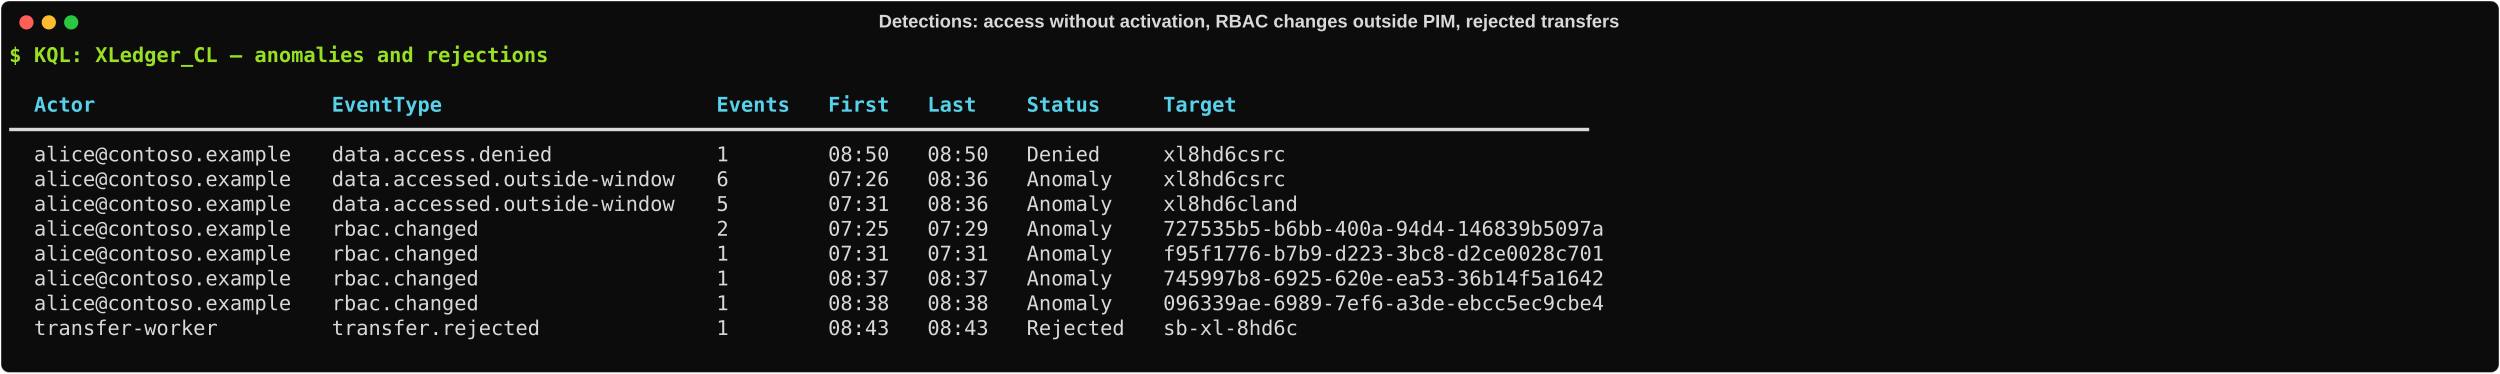
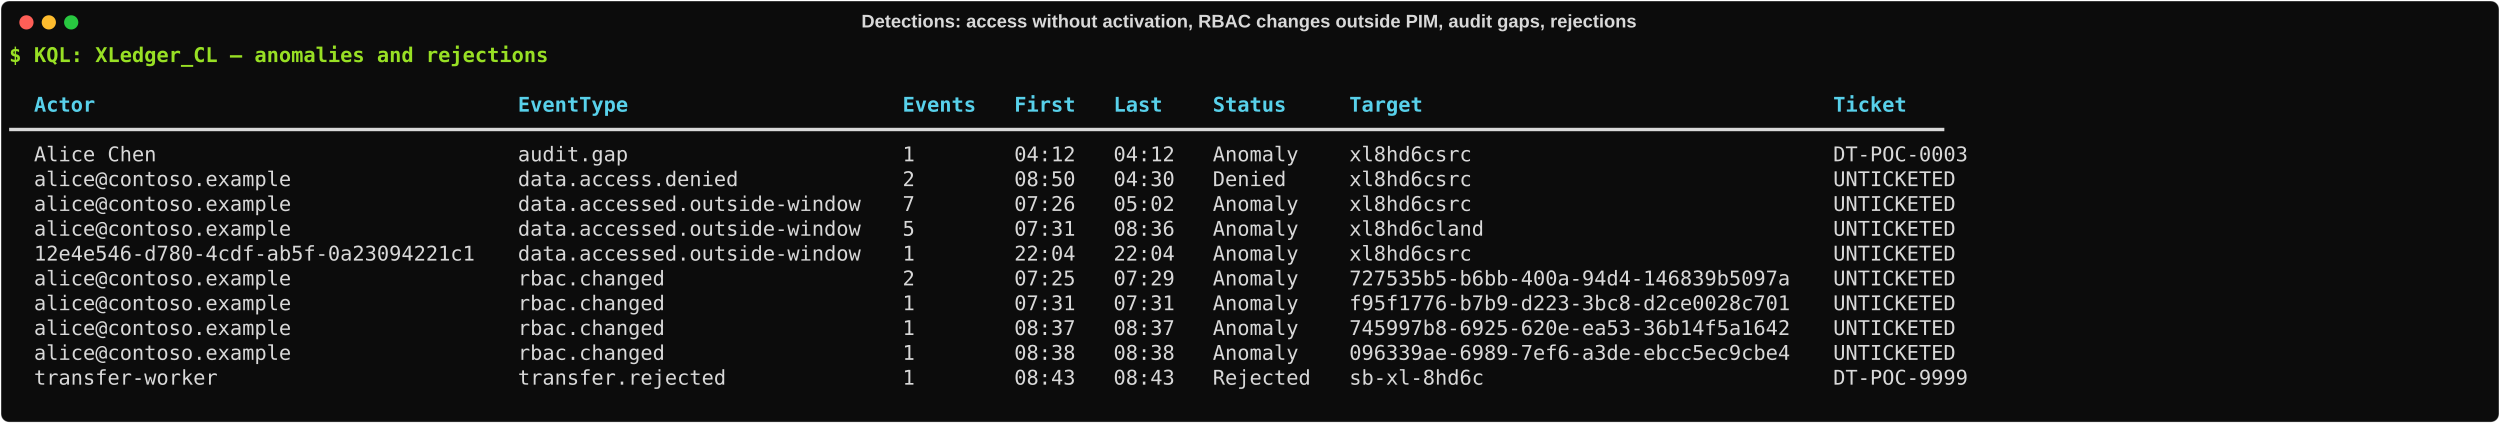
- <svg xmlns="http://www.w3.org/2000/svg" class="rich-terminal" viewBox="0 0 2458 367.2">
+ <svg xmlns="http://www.w3.org/2000/svg" class="rich-terminal" viewBox="0 0 2458 416.0">
  <style>

    @font-face {
        font-family: "Fira Code";
        src: local("FiraCode-Regular"),
                url("https://cdnjs.cloudflare.com/ajax/libs/firacode/6.2.0/woff2/FiraCode-Regular.woff2") format("woff2"),
                url("https://cdnjs.cloudflare.com/ajax/libs/firacode/6.2.0/woff/FiraCode-Regular.woff") format("woff");
        font-style: normal;
        font-weight: 400;
    }
    @font-face {
        font-family: "Fira Code";
        src: local("FiraCode-Bold"),
                url("https://cdnjs.cloudflare.com/ajax/libs/firacode/6.2.0/woff2/FiraCode-Bold.woff2") format("woff2"),
                url("https://cdnjs.cloudflare.com/ajax/libs/firacode/6.2.0/woff/FiraCode-Bold.woff") format("woff");
        font-style: bold;
        font-weight: 700;
    }

-     .terminal-23412622-matrix {
+     .terminal-43215884-matrix {
        font-family: Fira Code, monospace;
        font-size: 20px;
        line-height: 24.4px;
        font-variant-east-asian: full-width;
    }

-     .terminal-23412622-title {
+     .terminal-43215884-title {
        font-size: 18px;
        font-weight: bold;
        font-family: arial;
    }

-     .terminal-23412622-r1 { fill: #98e024;font-weight: bold }
- .terminal-23412622-r2 { fill: #d9d9d9 }
- .terminal-23412622-r3 { fill: #58d1eb;font-weight: bold }
+     .terminal-43215884-r1 { fill: #98e024;font-weight: bold }
+ .terminal-43215884-r2 { fill: #d9d9d9 }
+ .terminal-43215884-r3 { fill: #58d1eb;font-weight: bold }
    </style>
  <defs>
-     <clipPath id="terminal-23412622-clip-terminal">
-       <rect x="0" y="0" width="2439.0" height="316.2" />
-     </clipPath>
-     <clipPath id="terminal-23412622-line-0">
+     <clipPath id="terminal-43215884-clip-terminal">
+       <rect x="0" y="0" width="2439.0" height="365.0" />
+     </clipPath>
+     <clipPath id="terminal-43215884-line-0">
      <rect x="0" y="1.5" width="2440" height="24.65" />
    </clipPath>
-     <clipPath id="terminal-23412622-line-1">
+     <clipPath id="terminal-43215884-line-1">
      <rect x="0" y="25.9" width="2440" height="24.65" />
    </clipPath>
-     <clipPath id="terminal-23412622-line-2">
+     <clipPath id="terminal-43215884-line-2">
      <rect x="0" y="50.3" width="2440" height="24.65" />
    </clipPath>
-     <clipPath id="terminal-23412622-line-3">
+     <clipPath id="terminal-43215884-line-3">
      <rect x="0" y="74.7" width="2440" height="24.65" />
    </clipPath>
-     <clipPath id="terminal-23412622-line-4">
+     <clipPath id="terminal-43215884-line-4">
      <rect x="0" y="99.1" width="2440" height="24.65" />
    </clipPath>
-     <clipPath id="terminal-23412622-line-5">
+     <clipPath id="terminal-43215884-line-5">
      <rect x="0" y="123.5" width="2440" height="24.65" />
    </clipPath>
-     <clipPath id="terminal-23412622-line-6">
+     <clipPath id="terminal-43215884-line-6">
      <rect x="0" y="147.9" width="2440" height="24.65" />
    </clipPath>
-     <clipPath id="terminal-23412622-line-7">
+     <clipPath id="terminal-43215884-line-7">
      <rect x="0" y="172.3" width="2440" height="24.65" />
    </clipPath>
-     <clipPath id="terminal-23412622-line-8">
+     <clipPath id="terminal-43215884-line-8">
      <rect x="0" y="196.7" width="2440" height="24.65" />
    </clipPath>
-     <clipPath id="terminal-23412622-line-9">
+     <clipPath id="terminal-43215884-line-9">
      <rect x="0" y="221.1" width="2440" height="24.65" />
    </clipPath>
-     <clipPath id="terminal-23412622-line-10">
+     <clipPath id="terminal-43215884-line-10">
      <rect x="0" y="245.5" width="2440" height="24.65" />
    </clipPath>
-     <clipPath id="terminal-23412622-line-11">
+     <clipPath id="terminal-43215884-line-11">
      <rect x="0" y="269.9" width="2440" height="24.65" />
    </clipPath>
+     <clipPath id="terminal-43215884-line-12">
+       <rect x="0" y="294.3" width="2440" height="24.65" />
+     </clipPath>
+     <clipPath id="terminal-43215884-line-13">
+       <rect x="0" y="318.7" width="2440" height="24.65" />
+     </clipPath>
  </defs>
-   <rect fill="#0c0c0c" stroke="rgba(255,255,255,0.35)" stroke-width="1" x="1" y="1" width="2456" height="365.2" rx="8" />
-   <text class="terminal-23412622-title" fill="#d9d9d9" text-anchor="middle" x="1228" y="27">Detections: access without activation, RBAC changes outside PIM, rejected transfers</text>
+   <rect fill="#0c0c0c" stroke="rgba(255,255,255,0.35)" stroke-width="1" x="1" y="1" width="2456" height="414" rx="8" />
+   <text class="terminal-43215884-title" fill="#d9d9d9" text-anchor="middle" x="1228" y="27">Detections: access without activation, RBAC changes outside PIM, audit gaps, rejections</text>
  <g transform="translate(26,22)">
    <circle cx="0" cy="0" r="7" fill="#ff5f57" />
    <circle cx="22" cy="0" r="7" fill="#febc2e" />
    <circle cx="44" cy="0" r="7" fill="#28c840" />
  </g>
-   <g transform="translate(9, 41)" clip-path="url(#terminal-23412622-clip-terminal)">
-     <g class="terminal-23412622-matrix">
-       <text class="terminal-23412622-r1" x="0" y="20" textLength="24.4" clip-path="url(#terminal-23412622-line-0)">$ </text>
-       <text class="terminal-23412622-r1" x="24.4" y="20" textLength="512.4" clip-path="url(#terminal-23412622-line-0)">KQL: XLedger_CL — anomalies and rejections</text>
-       <text class="terminal-23412622-r2" x="2440" y="20" textLength="12.2" clip-path="url(#terminal-23412622-line-0)">
- </text>
-       <text class="terminal-23412622-r2" x="2440" y="44.4" textLength="12.2" clip-path="url(#terminal-23412622-line-1)">
- </text>
-       <text class="terminal-23412622-r3" x="24.4" y="68.8" textLength="256.2" clip-path="url(#terminal-23412622-line-2)">Actor                </text>
-       <text class="terminal-23412622-r3" x="317.2" y="68.8" textLength="341.6" clip-path="url(#terminal-23412622-line-2)">EventType                   </text>
-       <text class="terminal-23412622-r3" x="695.4" y="68.8" textLength="73.2" clip-path="url(#terminal-23412622-line-2)">Events</text>
-       <text class="terminal-23412622-r3" x="805.2" y="68.8" textLength="61" clip-path="url(#terminal-23412622-line-2)">First</text>
-       <text class="terminal-23412622-r3" x="902.8" y="68.8" textLength="61" clip-path="url(#terminal-23412622-line-2)">Last </text>
-       <text class="terminal-23412622-r3" x="1000.4" y="68.8" textLength="97.6" clip-path="url(#terminal-23412622-line-2)">Status  </text>
-       <text class="terminal-23412622-r3" x="1134.6" y="68.8" textLength="439.2" clip-path="url(#terminal-23412622-line-2)">Target                              </text>
-       <text class="terminal-23412622-r2" x="2440" y="68.8" textLength="12.2" clip-path="url(#terminal-23412622-line-2)">
- </text>
-       <text class="terminal-23412622-r2" x="0" y="93.2" textLength="1598.2" clip-path="url(#terminal-23412622-line-3)"> ━━━━━━━━━━━━━━━━━━━━━━━━━━━━━━━━━━━━━━━━━━━━━━━━━━━━━━━━━━━━━━━━━━━━━━━━━━━━━━━━━━━━━━━━━━━━━━━━━━━━━━━━━━━━━━━━━━━━━━━━━━━━━━━━━ </text>
-       <text class="terminal-23412622-r2" x="2440" y="93.2" textLength="12.2" clip-path="url(#terminal-23412622-line-3)">
- </text>
-       <text class="terminal-23412622-r2" x="24.4" y="117.6" textLength="256.2" clip-path="url(#terminal-23412622-line-4)">alice@contoso.example</text>
-       <text class="terminal-23412622-r2" x="317.2" y="117.6" textLength="341.6" clip-path="url(#terminal-23412622-line-4)">data.access.denied          </text>
-       <text class="terminal-23412622-r2" x="695.4" y="117.6" textLength="73.2" clip-path="url(#terminal-23412622-line-4)">1     </text>
-       <text class="terminal-23412622-r2" x="805.2" y="117.6" textLength="61" clip-path="url(#terminal-23412622-line-4)">08:50</text>
-       <text class="terminal-23412622-r2" x="902.8" y="117.6" textLength="61" clip-path="url(#terminal-23412622-line-4)">08:50</text>
-       <text class="terminal-23412622-r2" x="1000.4" y="117.6" textLength="97.6" clip-path="url(#terminal-23412622-line-4)">Denied  </text>
-       <text class="terminal-23412622-r2" x="1134.6" y="117.6" textLength="439.2" clip-path="url(#terminal-23412622-line-4)">xl8hd6csrc                          </text>
-       <text class="terminal-23412622-r2" x="2440" y="117.6" textLength="12.2" clip-path="url(#terminal-23412622-line-4)">
- </text>
-       <text class="terminal-23412622-r2" x="24.4" y="142" textLength="256.2" clip-path="url(#terminal-23412622-line-5)">alice@contoso.example</text>
-       <text class="terminal-23412622-r2" x="317.2" y="142" textLength="341.6" clip-path="url(#terminal-23412622-line-5)">data.accessed.outside-window</text>
-       <text class="terminal-23412622-r2" x="695.4" y="142" textLength="73.2" clip-path="url(#terminal-23412622-line-5)">6     </text>
-       <text class="terminal-23412622-r2" x="805.2" y="142" textLength="61" clip-path="url(#terminal-23412622-line-5)">07:26</text>
-       <text class="terminal-23412622-r2" x="902.8" y="142" textLength="61" clip-path="url(#terminal-23412622-line-5)">08:36</text>
-       <text class="terminal-23412622-r2" x="1000.4" y="142" textLength="97.6" clip-path="url(#terminal-23412622-line-5)">Anomaly </text>
-       <text class="terminal-23412622-r2" x="1134.6" y="142" textLength="439.2" clip-path="url(#terminal-23412622-line-5)">xl8hd6csrc                          </text>
-       <text class="terminal-23412622-r2" x="2440" y="142" textLength="12.2" clip-path="url(#terminal-23412622-line-5)">
- </text>
-       <text class="terminal-23412622-r2" x="24.4" y="166.4" textLength="256.2" clip-path="url(#terminal-23412622-line-6)">alice@contoso.example</text>
-       <text class="terminal-23412622-r2" x="317.2" y="166.4" textLength="341.6" clip-path="url(#terminal-23412622-line-6)">data.accessed.outside-window</text>
-       <text class="terminal-23412622-r2" x="695.4" y="166.4" textLength="73.2" clip-path="url(#terminal-23412622-line-6)">5     </text>
-       <text class="terminal-23412622-r2" x="805.2" y="166.4" textLength="61" clip-path="url(#terminal-23412622-line-6)">07:31</text>
-       <text class="terminal-23412622-r2" x="902.8" y="166.4" textLength="61" clip-path="url(#terminal-23412622-line-6)">08:36</text>
-       <text class="terminal-23412622-r2" x="1000.4" y="166.4" textLength="97.6" clip-path="url(#terminal-23412622-line-6)">Anomaly </text>
-       <text class="terminal-23412622-r2" x="1134.6" y="166.4" textLength="439.2" clip-path="url(#terminal-23412622-line-6)">xl8hd6cland                         </text>
-       <text class="terminal-23412622-r2" x="2440" y="166.4" textLength="12.2" clip-path="url(#terminal-23412622-line-6)">
- </text>
-       <text class="terminal-23412622-r2" x="24.4" y="190.8" textLength="256.2" clip-path="url(#terminal-23412622-line-7)">alice@contoso.example</text>
-       <text class="terminal-23412622-r2" x="317.2" y="190.8" textLength="341.6" clip-path="url(#terminal-23412622-line-7)">rbac.changed                </text>
-       <text class="terminal-23412622-r2" x="695.4" y="190.8" textLength="73.2" clip-path="url(#terminal-23412622-line-7)">2     </text>
-       <text class="terminal-23412622-r2" x="805.2" y="190.8" textLength="61" clip-path="url(#terminal-23412622-line-7)">07:25</text>
-       <text class="terminal-23412622-r2" x="902.8" y="190.8" textLength="61" clip-path="url(#terminal-23412622-line-7)">07:29</text>
-       <text class="terminal-23412622-r2" x="1000.4" y="190.8" textLength="97.6" clip-path="url(#terminal-23412622-line-7)">Anomaly </text>
-       <text class="terminal-23412622-r2" x="1134.6" y="190.8" textLength="439.2" clip-path="url(#terminal-23412622-line-7)">727535b5-b6bb-400a-94d4-146839b5097a</text>
-       <text class="terminal-23412622-r2" x="2440" y="190.8" textLength="12.2" clip-path="url(#terminal-23412622-line-7)">
- </text>
-       <text class="terminal-23412622-r2" x="24.4" y="215.2" textLength="256.2" clip-path="url(#terminal-23412622-line-8)">alice@contoso.example</text>
-       <text class="terminal-23412622-r2" x="317.2" y="215.2" textLength="341.6" clip-path="url(#terminal-23412622-line-8)">rbac.changed                </text>
-       <text class="terminal-23412622-r2" x="695.4" y="215.2" textLength="73.2" clip-path="url(#terminal-23412622-line-8)">1     </text>
-       <text class="terminal-23412622-r2" x="805.2" y="215.2" textLength="61" clip-path="url(#terminal-23412622-line-8)">07:31</text>
-       <text class="terminal-23412622-r2" x="902.8" y="215.2" textLength="61" clip-path="url(#terminal-23412622-line-8)">07:31</text>
-       <text class="terminal-23412622-r2" x="1000.4" y="215.2" textLength="97.6" clip-path="url(#terminal-23412622-line-8)">Anomaly </text>
-       <text class="terminal-23412622-r2" x="1134.6" y="215.2" textLength="439.2" clip-path="url(#terminal-23412622-line-8)">f95f1776-b7b9-d223-3bc8-d2ce0028c701</text>
-       <text class="terminal-23412622-r2" x="2440" y="215.2" textLength="12.2" clip-path="url(#terminal-23412622-line-8)">
- </text>
-       <text class="terminal-23412622-r2" x="24.4" y="239.6" textLength="256.2" clip-path="url(#terminal-23412622-line-9)">alice@contoso.example</text>
-       <text class="terminal-23412622-r2" x="317.2" y="239.6" textLength="341.6" clip-path="url(#terminal-23412622-line-9)">rbac.changed                </text>
-       <text class="terminal-23412622-r2" x="695.4" y="239.6" textLength="73.2" clip-path="url(#terminal-23412622-line-9)">1     </text>
-       <text class="terminal-23412622-r2" x="805.2" y="239.6" textLength="61" clip-path="url(#terminal-23412622-line-9)">08:37</text>
-       <text class="terminal-23412622-r2" x="902.8" y="239.6" textLength="61" clip-path="url(#terminal-23412622-line-9)">08:37</text>
-       <text class="terminal-23412622-r2" x="1000.4" y="239.6" textLength="97.6" clip-path="url(#terminal-23412622-line-9)">Anomaly </text>
-       <text class="terminal-23412622-r2" x="1134.6" y="239.6" textLength="439.2" clip-path="url(#terminal-23412622-line-9)">745997b8-6925-620e-ea53-36b14f5a1642</text>
-       <text class="terminal-23412622-r2" x="2440" y="239.6" textLength="12.2" clip-path="url(#terminal-23412622-line-9)">
- </text>
-       <text class="terminal-23412622-r2" x="24.4" y="264" textLength="256.2" clip-path="url(#terminal-23412622-line-10)">alice@contoso.example</text>
-       <text class="terminal-23412622-r2" x="317.2" y="264" textLength="341.6" clip-path="url(#terminal-23412622-line-10)">rbac.changed                </text>
-       <text class="terminal-23412622-r2" x="695.4" y="264" textLength="73.2" clip-path="url(#terminal-23412622-line-10)">1     </text>
-       <text class="terminal-23412622-r2" x="805.2" y="264" textLength="61" clip-path="url(#terminal-23412622-line-10)">08:38</text>
-       <text class="terminal-23412622-r2" x="902.8" y="264" textLength="61" clip-path="url(#terminal-23412622-line-10)">08:38</text>
-       <text class="terminal-23412622-r2" x="1000.4" y="264" textLength="97.6" clip-path="url(#terminal-23412622-line-10)">Anomaly </text>
-       <text class="terminal-23412622-r2" x="1134.6" y="264" textLength="439.2" clip-path="url(#terminal-23412622-line-10)">096339ae-6989-7ef6-a3de-ebcc5ec9cbe4</text>
-       <text class="terminal-23412622-r2" x="2440" y="264" textLength="12.2" clip-path="url(#terminal-23412622-line-10)">
- </text>
-       <text class="terminal-23412622-r2" x="24.4" y="288.4" textLength="256.2" clip-path="url(#terminal-23412622-line-11)">transfer-worker      </text>
-       <text class="terminal-23412622-r2" x="317.2" y="288.4" textLength="341.6" clip-path="url(#terminal-23412622-line-11)">transfer.rejected           </text>
-       <text class="terminal-23412622-r2" x="695.4" y="288.4" textLength="73.2" clip-path="url(#terminal-23412622-line-11)">1     </text>
-       <text class="terminal-23412622-r2" x="805.2" y="288.4" textLength="61" clip-path="url(#terminal-23412622-line-11)">08:43</text>
-       <text class="terminal-23412622-r2" x="902.8" y="288.4" textLength="61" clip-path="url(#terminal-23412622-line-11)">08:43</text>
-       <text class="terminal-23412622-r2" x="1000.4" y="288.4" textLength="97.6" clip-path="url(#terminal-23412622-line-11)">Rejected</text>
-       <text class="terminal-23412622-r2" x="1134.6" y="288.4" textLength="439.2" clip-path="url(#terminal-23412622-line-11)">sb-xl-8hd6c                         </text>
-       <text class="terminal-23412622-r2" x="2440" y="288.4" textLength="12.2" clip-path="url(#terminal-23412622-line-11)">
- </text>
-       <text class="terminal-23412622-r2" x="2440" y="312.8" textLength="12.2" clip-path="url(#terminal-23412622-line-12)">
+   <g transform="translate(9, 41)" clip-path="url(#terminal-43215884-clip-terminal)">
+     <g class="terminal-43215884-matrix">
+       <text class="terminal-43215884-r1" x="0" y="20" textLength="24.4" clip-path="url(#terminal-43215884-line-0)">$ </text>
+       <text class="terminal-43215884-r1" x="24.4" y="20" textLength="512.4" clip-path="url(#terminal-43215884-line-0)">KQL: XLedger_CL — anomalies and rejections</text>
+       <text class="terminal-43215884-r2" x="2440" y="20" textLength="12.2" clip-path="url(#terminal-43215884-line-0)">
+ </text>
+       <text class="terminal-43215884-r2" x="2440" y="44.4" textLength="12.2" clip-path="url(#terminal-43215884-line-1)">
+ </text>
+       <text class="terminal-43215884-r3" x="24.4" y="68.8" textLength="439.2" clip-path="url(#terminal-43215884-line-2)">Actor                               </text>
+       <text class="terminal-43215884-r3" x="500.2" y="68.8" textLength="341.6" clip-path="url(#terminal-43215884-line-2)">EventType                   </text>
+       <text class="terminal-43215884-r3" x="878.4" y="68.8" textLength="73.2" clip-path="url(#terminal-43215884-line-2)">Events</text>
+       <text class="terminal-43215884-r3" x="988.2" y="68.8" textLength="61" clip-path="url(#terminal-43215884-line-2)">First</text>
+       <text class="terminal-43215884-r3" x="1085.8" y="68.8" textLength="61" clip-path="url(#terminal-43215884-line-2)">Last </text>
+       <text class="terminal-43215884-r3" x="1183.4" y="68.8" textLength="97.6" clip-path="url(#terminal-43215884-line-2)">Status  </text>
+       <text class="terminal-43215884-r3" x="1317.6" y="68.8" textLength="439.2" clip-path="url(#terminal-43215884-line-2)">Target                              </text>
+       <text class="terminal-43215884-r3" x="1793.4" y="68.8" textLength="134.2" clip-path="url(#terminal-43215884-line-2)">Ticket     </text>
+       <text class="terminal-43215884-r2" x="2440" y="68.8" textLength="12.2" clip-path="url(#terminal-43215884-line-2)">
+ </text>
+       <text class="terminal-43215884-r2" x="0" y="93.2" textLength="1952" clip-path="url(#terminal-43215884-line-3)"> ━━━━━━━━━━━━━━━━━━━━━━━━━━━━━━━━━━━━━━━━━━━━━━━━━━━━━━━━━━━━━━━━━━━━━━━━━━━━━━━━━━━━━━━━━━━━━━━━━━━━━━━━━━━━━━━━━━━━━━━━━━━━━━━━━━━━━━━━━━━━━━━━━━━━━━━━━━━━━━ </text>
+       <text class="terminal-43215884-r2" x="2440" y="93.2" textLength="12.2" clip-path="url(#terminal-43215884-line-3)">
+ </text>
+       <text class="terminal-43215884-r2" x="24.4" y="117.6" textLength="439.2" clip-path="url(#terminal-43215884-line-4)">Alice Chen                          </text>
+       <text class="terminal-43215884-r2" x="500.2" y="117.6" textLength="341.6" clip-path="url(#terminal-43215884-line-4)">audit.gap                   </text>
+       <text class="terminal-43215884-r2" x="878.4" y="117.6" textLength="73.2" clip-path="url(#terminal-43215884-line-4)">1     </text>
+       <text class="terminal-43215884-r2" x="988.2" y="117.6" textLength="61" clip-path="url(#terminal-43215884-line-4)">04:12</text>
+       <text class="terminal-43215884-r2" x="1085.8" y="117.6" textLength="61" clip-path="url(#terminal-43215884-line-4)">04:12</text>
+       <text class="terminal-43215884-r2" x="1183.4" y="117.6" textLength="97.6" clip-path="url(#terminal-43215884-line-4)">Anomaly </text>
+       <text class="terminal-43215884-r2" x="1317.6" y="117.6" textLength="439.2" clip-path="url(#terminal-43215884-line-4)">xl8hd6csrc                          </text>
+       <text class="terminal-43215884-r2" x="1793.4" y="117.6" textLength="134.2" clip-path="url(#terminal-43215884-line-4)">DT-POC-0003</text>
+       <text class="terminal-43215884-r2" x="2440" y="117.6" textLength="12.2" clip-path="url(#terminal-43215884-line-4)">
+ </text>
+       <text class="terminal-43215884-r2" x="24.4" y="142" textLength="439.2" clip-path="url(#terminal-43215884-line-5)">alice@contoso.example               </text>
+       <text class="terminal-43215884-r2" x="500.2" y="142" textLength="341.6" clip-path="url(#terminal-43215884-line-5)">data.access.denied          </text>
+       <text class="terminal-43215884-r2" x="878.4" y="142" textLength="73.2" clip-path="url(#terminal-43215884-line-5)">2     </text>
+       <text class="terminal-43215884-r2" x="988.2" y="142" textLength="61" clip-path="url(#terminal-43215884-line-5)">08:50</text>
+       <text class="terminal-43215884-r2" x="1085.8" y="142" textLength="61" clip-path="url(#terminal-43215884-line-5)">04:30</text>
+       <text class="terminal-43215884-r2" x="1183.4" y="142" textLength="97.6" clip-path="url(#terminal-43215884-line-5)">Denied  </text>
+       <text class="terminal-43215884-r2" x="1317.6" y="142" textLength="439.2" clip-path="url(#terminal-43215884-line-5)">xl8hd6csrc                          </text>
+       <text class="terminal-43215884-r2" x="1793.4" y="142" textLength="134.2" clip-path="url(#terminal-43215884-line-5)">UNTICKETED </text>
+       <text class="terminal-43215884-r2" x="2440" y="142" textLength="12.2" clip-path="url(#terminal-43215884-line-5)">
+ </text>
+       <text class="terminal-43215884-r2" x="24.4" y="166.4" textLength="439.2" clip-path="url(#terminal-43215884-line-6)">alice@contoso.example               </text>
+       <text class="terminal-43215884-r2" x="500.2" y="166.4" textLength="341.6" clip-path="url(#terminal-43215884-line-6)">data.accessed.outside-window</text>
+       <text class="terminal-43215884-r2" x="878.4" y="166.4" textLength="73.2" clip-path="url(#terminal-43215884-line-6)">7     </text>
+       <text class="terminal-43215884-r2" x="988.2" y="166.4" textLength="61" clip-path="url(#terminal-43215884-line-6)">07:26</text>
+       <text class="terminal-43215884-r2" x="1085.8" y="166.4" textLength="61" clip-path="url(#terminal-43215884-line-6)">05:02</text>
+       <text class="terminal-43215884-r2" x="1183.4" y="166.4" textLength="97.6" clip-path="url(#terminal-43215884-line-6)">Anomaly </text>
+       <text class="terminal-43215884-r2" x="1317.6" y="166.4" textLength="439.2" clip-path="url(#terminal-43215884-line-6)">xl8hd6csrc                          </text>
+       <text class="terminal-43215884-r2" x="1793.4" y="166.4" textLength="134.2" clip-path="url(#terminal-43215884-line-6)">UNTICKETED </text>
+       <text class="terminal-43215884-r2" x="2440" y="166.4" textLength="12.2" clip-path="url(#terminal-43215884-line-6)">
+ </text>
+       <text class="terminal-43215884-r2" x="24.4" y="190.8" textLength="439.2" clip-path="url(#terminal-43215884-line-7)">alice@contoso.example               </text>
+       <text class="terminal-43215884-r2" x="500.2" y="190.8" textLength="341.6" clip-path="url(#terminal-43215884-line-7)">data.accessed.outside-window</text>
+       <text class="terminal-43215884-r2" x="878.4" y="190.8" textLength="73.2" clip-path="url(#terminal-43215884-line-7)">5     </text>
+       <text class="terminal-43215884-r2" x="988.2" y="190.8" textLength="61" clip-path="url(#terminal-43215884-line-7)">07:31</text>
+       <text class="terminal-43215884-r2" x="1085.8" y="190.8" textLength="61" clip-path="url(#terminal-43215884-line-7)">08:36</text>
+       <text class="terminal-43215884-r2" x="1183.4" y="190.8" textLength="97.6" clip-path="url(#terminal-43215884-line-7)">Anomaly </text>
+       <text class="terminal-43215884-r2" x="1317.6" y="190.8" textLength="439.2" clip-path="url(#terminal-43215884-line-7)">xl8hd6cland                         </text>
+       <text class="terminal-43215884-r2" x="1793.4" y="190.8" textLength="134.2" clip-path="url(#terminal-43215884-line-7)">UNTICKETED </text>
+       <text class="terminal-43215884-r2" x="2440" y="190.8" textLength="12.2" clip-path="url(#terminal-43215884-line-7)">
+ </text>
+       <text class="terminal-43215884-r2" x="24.4" y="215.2" textLength="439.2" clip-path="url(#terminal-43215884-line-8)">12e4e546-d780-4cdf-ab5f-0a23094221c1</text>
+       <text class="terminal-43215884-r2" x="500.2" y="215.2" textLength="341.6" clip-path="url(#terminal-43215884-line-8)">data.accessed.outside-window</text>
+       <text class="terminal-43215884-r2" x="878.4" y="215.2" textLength="73.2" clip-path="url(#terminal-43215884-line-8)">1     </text>
+       <text class="terminal-43215884-r2" x="988.2" y="215.2" textLength="61" clip-path="url(#terminal-43215884-line-8)">22:04</text>
+       <text class="terminal-43215884-r2" x="1085.8" y="215.2" textLength="61" clip-path="url(#terminal-43215884-line-8)">22:04</text>
+       <text class="terminal-43215884-r2" x="1183.4" y="215.2" textLength="97.6" clip-path="url(#terminal-43215884-line-8)">Anomaly </text>
+       <text class="terminal-43215884-r2" x="1317.6" y="215.2" textLength="439.2" clip-path="url(#terminal-43215884-line-8)">xl8hd6csrc                          </text>
+       <text class="terminal-43215884-r2" x="1793.4" y="215.2" textLength="134.2" clip-path="url(#terminal-43215884-line-8)">UNTICKETED </text>
+       <text class="terminal-43215884-r2" x="2440" y="215.2" textLength="12.2" clip-path="url(#terminal-43215884-line-8)">
+ </text>
+       <text class="terminal-43215884-r2" x="24.4" y="239.6" textLength="439.2" clip-path="url(#terminal-43215884-line-9)">alice@contoso.example               </text>
+       <text class="terminal-43215884-r2" x="500.2" y="239.6" textLength="341.6" clip-path="url(#terminal-43215884-line-9)">rbac.changed                </text>
+       <text class="terminal-43215884-r2" x="878.4" y="239.6" textLength="73.2" clip-path="url(#terminal-43215884-line-9)">2     </text>
+       <text class="terminal-43215884-r2" x="988.2" y="239.6" textLength="61" clip-path="url(#terminal-43215884-line-9)">07:25</text>
+       <text class="terminal-43215884-r2" x="1085.8" y="239.6" textLength="61" clip-path="url(#terminal-43215884-line-9)">07:29</text>
+       <text class="terminal-43215884-r2" x="1183.4" y="239.6" textLength="97.6" clip-path="url(#terminal-43215884-line-9)">Anomaly </text>
+       <text class="terminal-43215884-r2" x="1317.6" y="239.6" textLength="439.2" clip-path="url(#terminal-43215884-line-9)">727535b5-b6bb-400a-94d4-146839b5097a</text>
+       <text class="terminal-43215884-r2" x="1793.4" y="239.6" textLength="134.2" clip-path="url(#terminal-43215884-line-9)">UNTICKETED </text>
+       <text class="terminal-43215884-r2" x="2440" y="239.6" textLength="12.2" clip-path="url(#terminal-43215884-line-9)">
+ </text>
+       <text class="terminal-43215884-r2" x="24.4" y="264" textLength="439.2" clip-path="url(#terminal-43215884-line-10)">alice@contoso.example               </text>
+       <text class="terminal-43215884-r2" x="500.2" y="264" textLength="341.6" clip-path="url(#terminal-43215884-line-10)">rbac.changed                </text>
+       <text class="terminal-43215884-r2" x="878.4" y="264" textLength="73.2" clip-path="url(#terminal-43215884-line-10)">1     </text>
+       <text class="terminal-43215884-r2" x="988.2" y="264" textLength="61" clip-path="url(#terminal-43215884-line-10)">07:31</text>
+       <text class="terminal-43215884-r2" x="1085.8" y="264" textLength="61" clip-path="url(#terminal-43215884-line-10)">07:31</text>
+       <text class="terminal-43215884-r2" x="1183.4" y="264" textLength="97.6" clip-path="url(#terminal-43215884-line-10)">Anomaly </text>
+       <text class="terminal-43215884-r2" x="1317.6" y="264" textLength="439.2" clip-path="url(#terminal-43215884-line-10)">f95f1776-b7b9-d223-3bc8-d2ce0028c701</text>
+       <text class="terminal-43215884-r2" x="1793.4" y="264" textLength="134.2" clip-path="url(#terminal-43215884-line-10)">UNTICKETED </text>
+       <text class="terminal-43215884-r2" x="2440" y="264" textLength="12.2" clip-path="url(#terminal-43215884-line-10)">
+ </text>
+       <text class="terminal-43215884-r2" x="24.4" y="288.4" textLength="439.2" clip-path="url(#terminal-43215884-line-11)">alice@contoso.example               </text>
+       <text class="terminal-43215884-r2" x="500.2" y="288.4" textLength="341.6" clip-path="url(#terminal-43215884-line-11)">rbac.changed                </text>
+       <text class="terminal-43215884-r2" x="878.4" y="288.4" textLength="73.2" clip-path="url(#terminal-43215884-line-11)">1     </text>
+       <text class="terminal-43215884-r2" x="988.2" y="288.4" textLength="61" clip-path="url(#terminal-43215884-line-11)">08:37</text>
+       <text class="terminal-43215884-r2" x="1085.8" y="288.4" textLength="61" clip-path="url(#terminal-43215884-line-11)">08:37</text>
+       <text class="terminal-43215884-r2" x="1183.4" y="288.4" textLength="97.6" clip-path="url(#terminal-43215884-line-11)">Anomaly </text>
+       <text class="terminal-43215884-r2" x="1317.6" y="288.4" textLength="439.2" clip-path="url(#terminal-43215884-line-11)">745997b8-6925-620e-ea53-36b14f5a1642</text>
+       <text class="terminal-43215884-r2" x="1793.4" y="288.4" textLength="134.2" clip-path="url(#terminal-43215884-line-11)">UNTICKETED </text>
+       <text class="terminal-43215884-r2" x="2440" y="288.4" textLength="12.2" clip-path="url(#terminal-43215884-line-11)">
+ </text>
+       <text class="terminal-43215884-r2" x="24.4" y="312.8" textLength="439.2" clip-path="url(#terminal-43215884-line-12)">alice@contoso.example               </text>
+       <text class="terminal-43215884-r2" x="500.2" y="312.8" textLength="341.6" clip-path="url(#terminal-43215884-line-12)">rbac.changed                </text>
+       <text class="terminal-43215884-r2" x="878.4" y="312.8" textLength="73.2" clip-path="url(#terminal-43215884-line-12)">1     </text>
+       <text class="terminal-43215884-r2" x="988.2" y="312.8" textLength="61" clip-path="url(#terminal-43215884-line-12)">08:38</text>
+       <text class="terminal-43215884-r2" x="1085.8" y="312.8" textLength="61" clip-path="url(#terminal-43215884-line-12)">08:38</text>
+       <text class="terminal-43215884-r2" x="1183.4" y="312.8" textLength="97.6" clip-path="url(#terminal-43215884-line-12)">Anomaly </text>
+       <text class="terminal-43215884-r2" x="1317.6" y="312.8" textLength="439.2" clip-path="url(#terminal-43215884-line-12)">096339ae-6989-7ef6-a3de-ebcc5ec9cbe4</text>
+       <text class="terminal-43215884-r2" x="1793.4" y="312.8" textLength="134.2" clip-path="url(#terminal-43215884-line-12)">UNTICKETED </text>
+       <text class="terminal-43215884-r2" x="2440" y="312.8" textLength="12.2" clip-path="url(#terminal-43215884-line-12)">
+ </text>
+       <text class="terminal-43215884-r2" x="24.4" y="337.2" textLength="439.2" clip-path="url(#terminal-43215884-line-13)">transfer-worker                     </text>
+       <text class="terminal-43215884-r2" x="500.2" y="337.2" textLength="341.6" clip-path="url(#terminal-43215884-line-13)">transfer.rejected           </text>
+       <text class="terminal-43215884-r2" x="878.4" y="337.2" textLength="73.2" clip-path="url(#terminal-43215884-line-13)">1     </text>
+       <text class="terminal-43215884-r2" x="988.2" y="337.2" textLength="61" clip-path="url(#terminal-43215884-line-13)">08:43</text>
+       <text class="terminal-43215884-r2" x="1085.8" y="337.2" textLength="61" clip-path="url(#terminal-43215884-line-13)">08:43</text>
+       <text class="terminal-43215884-r2" x="1183.4" y="337.2" textLength="97.6" clip-path="url(#terminal-43215884-line-13)">Rejected</text>
+       <text class="terminal-43215884-r2" x="1317.6" y="337.2" textLength="439.2" clip-path="url(#terminal-43215884-line-13)">sb-xl-8hd6c                         </text>
+       <text class="terminal-43215884-r2" x="1793.4" y="337.2" textLength="134.2" clip-path="url(#terminal-43215884-line-13)">DT-POC-9999</text>
+       <text class="terminal-43215884-r2" x="2440" y="337.2" textLength="12.2" clip-path="url(#terminal-43215884-line-13)">
+ </text>
+       <text class="terminal-43215884-r2" x="2440" y="361.6" textLength="12.2" clip-path="url(#terminal-43215884-line-14)">
</text>
    </g>
  </g>
</svg>
